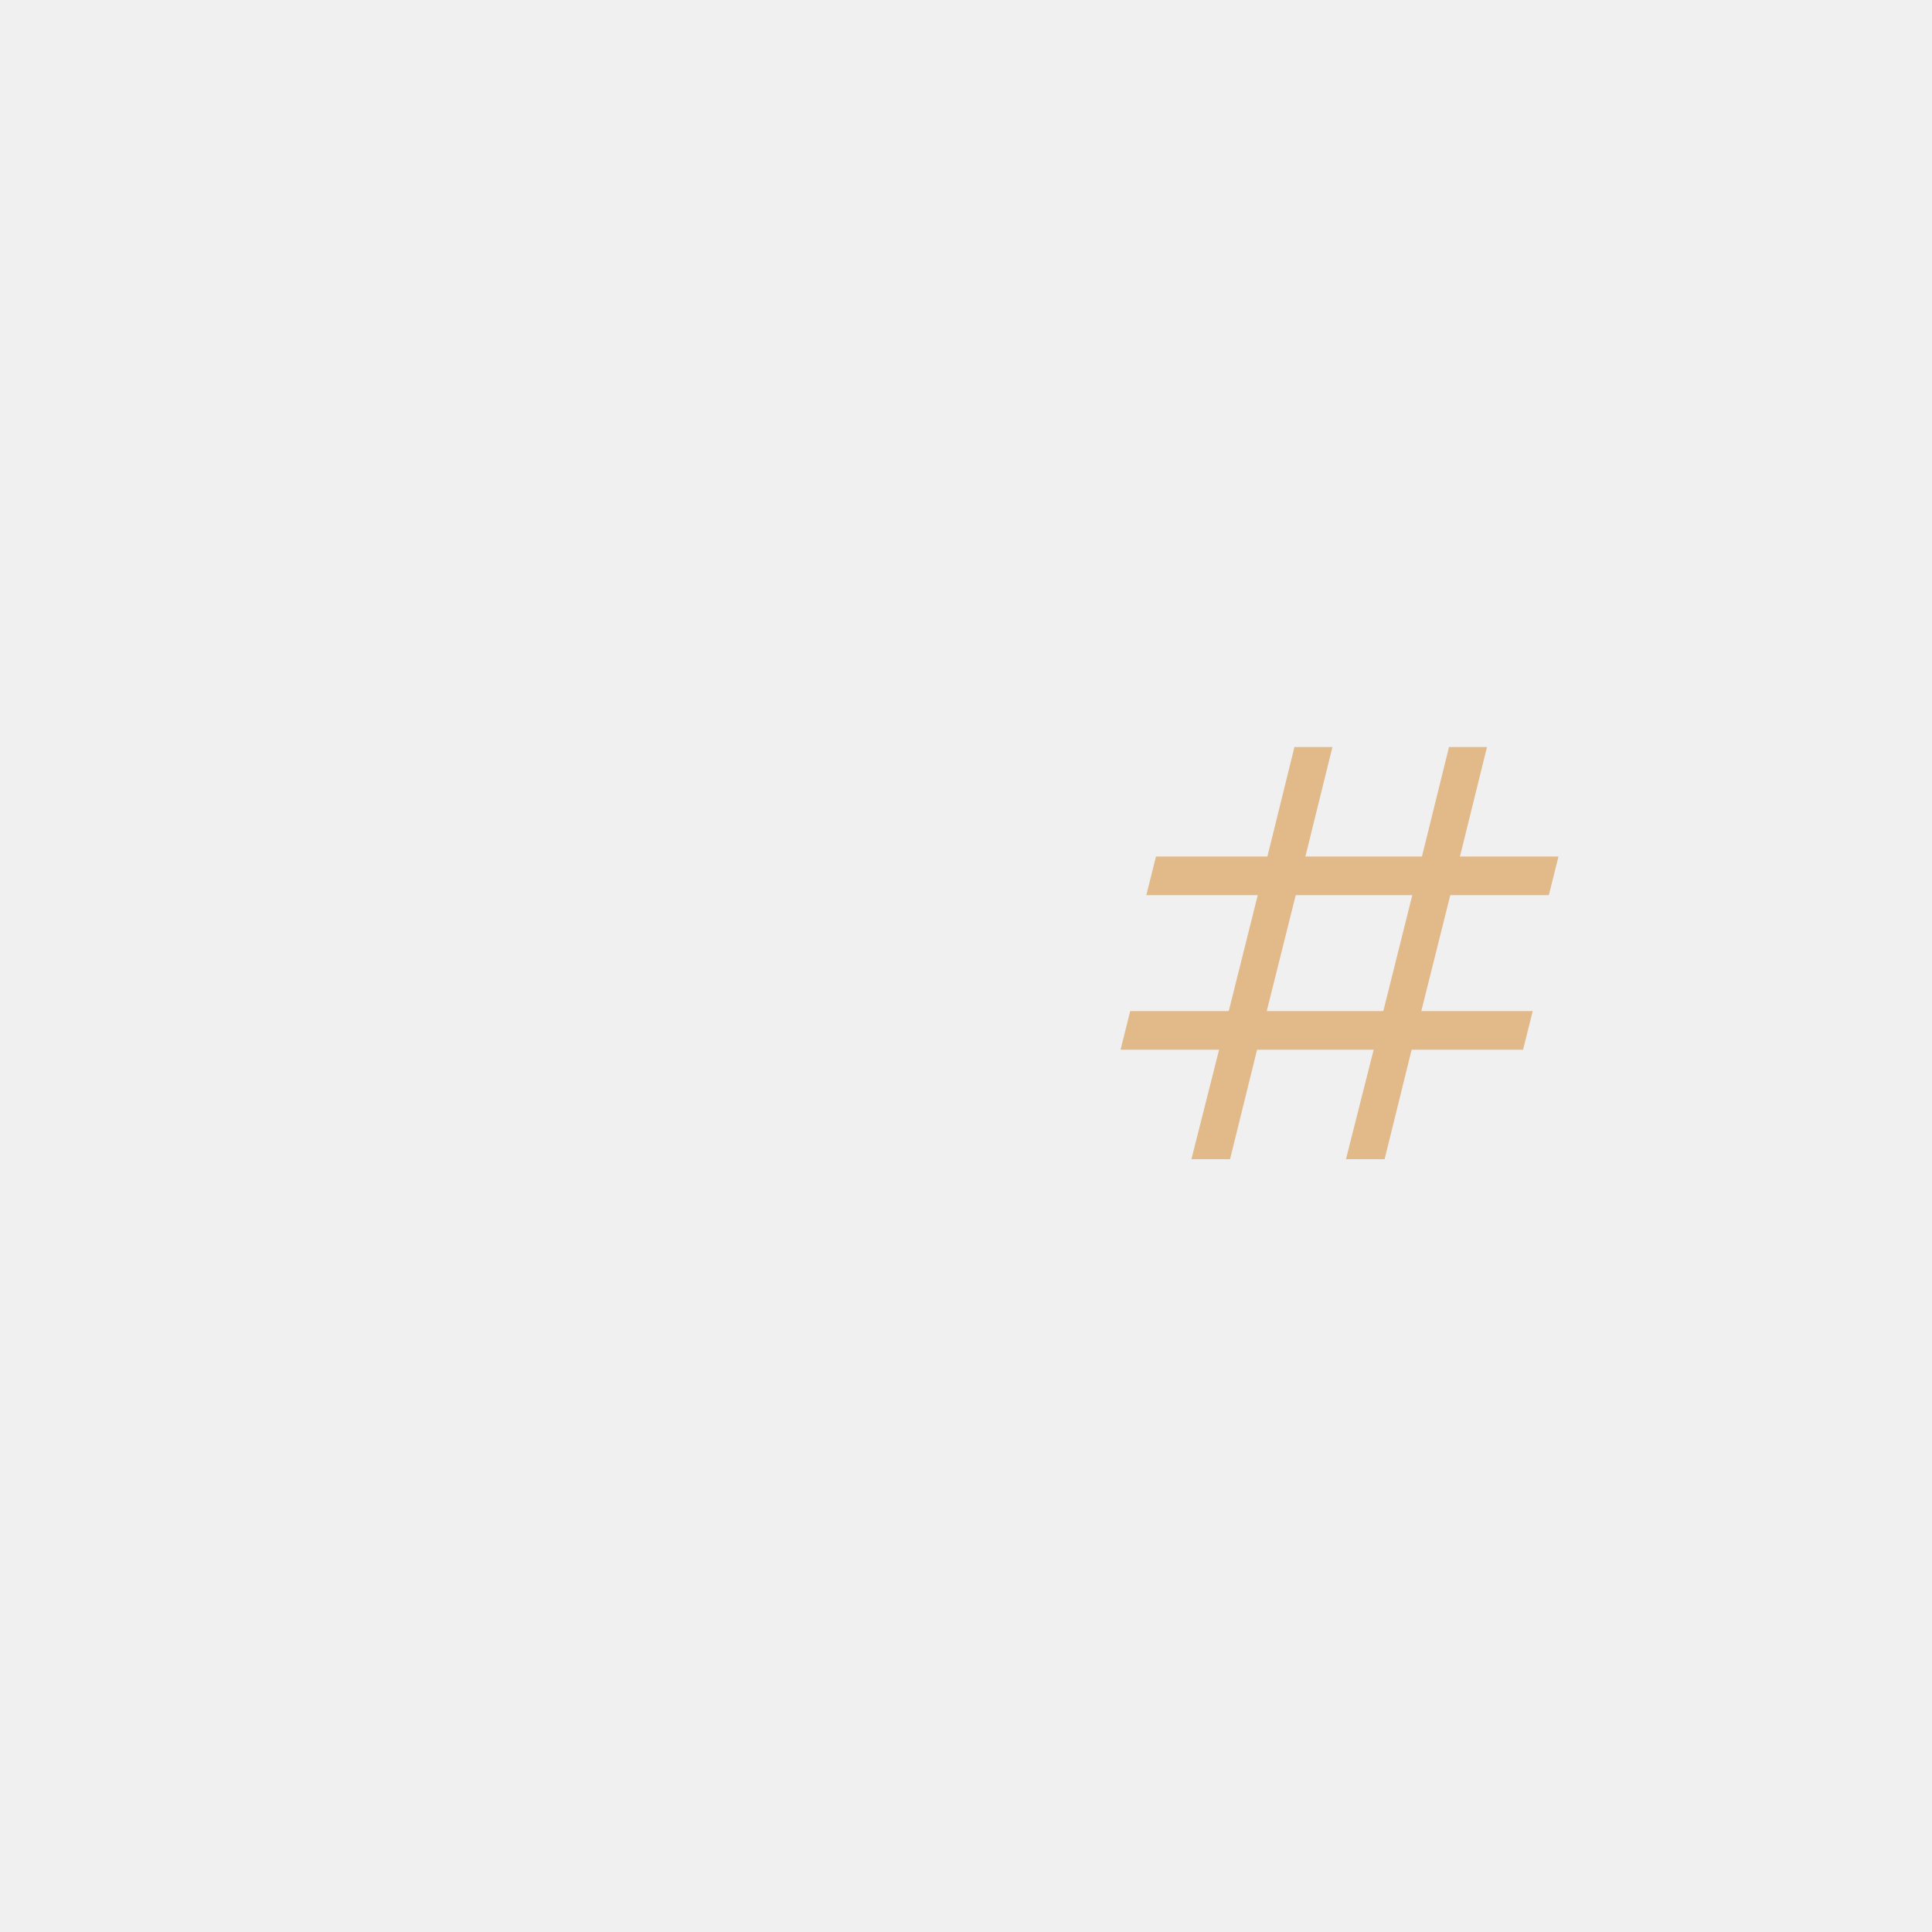
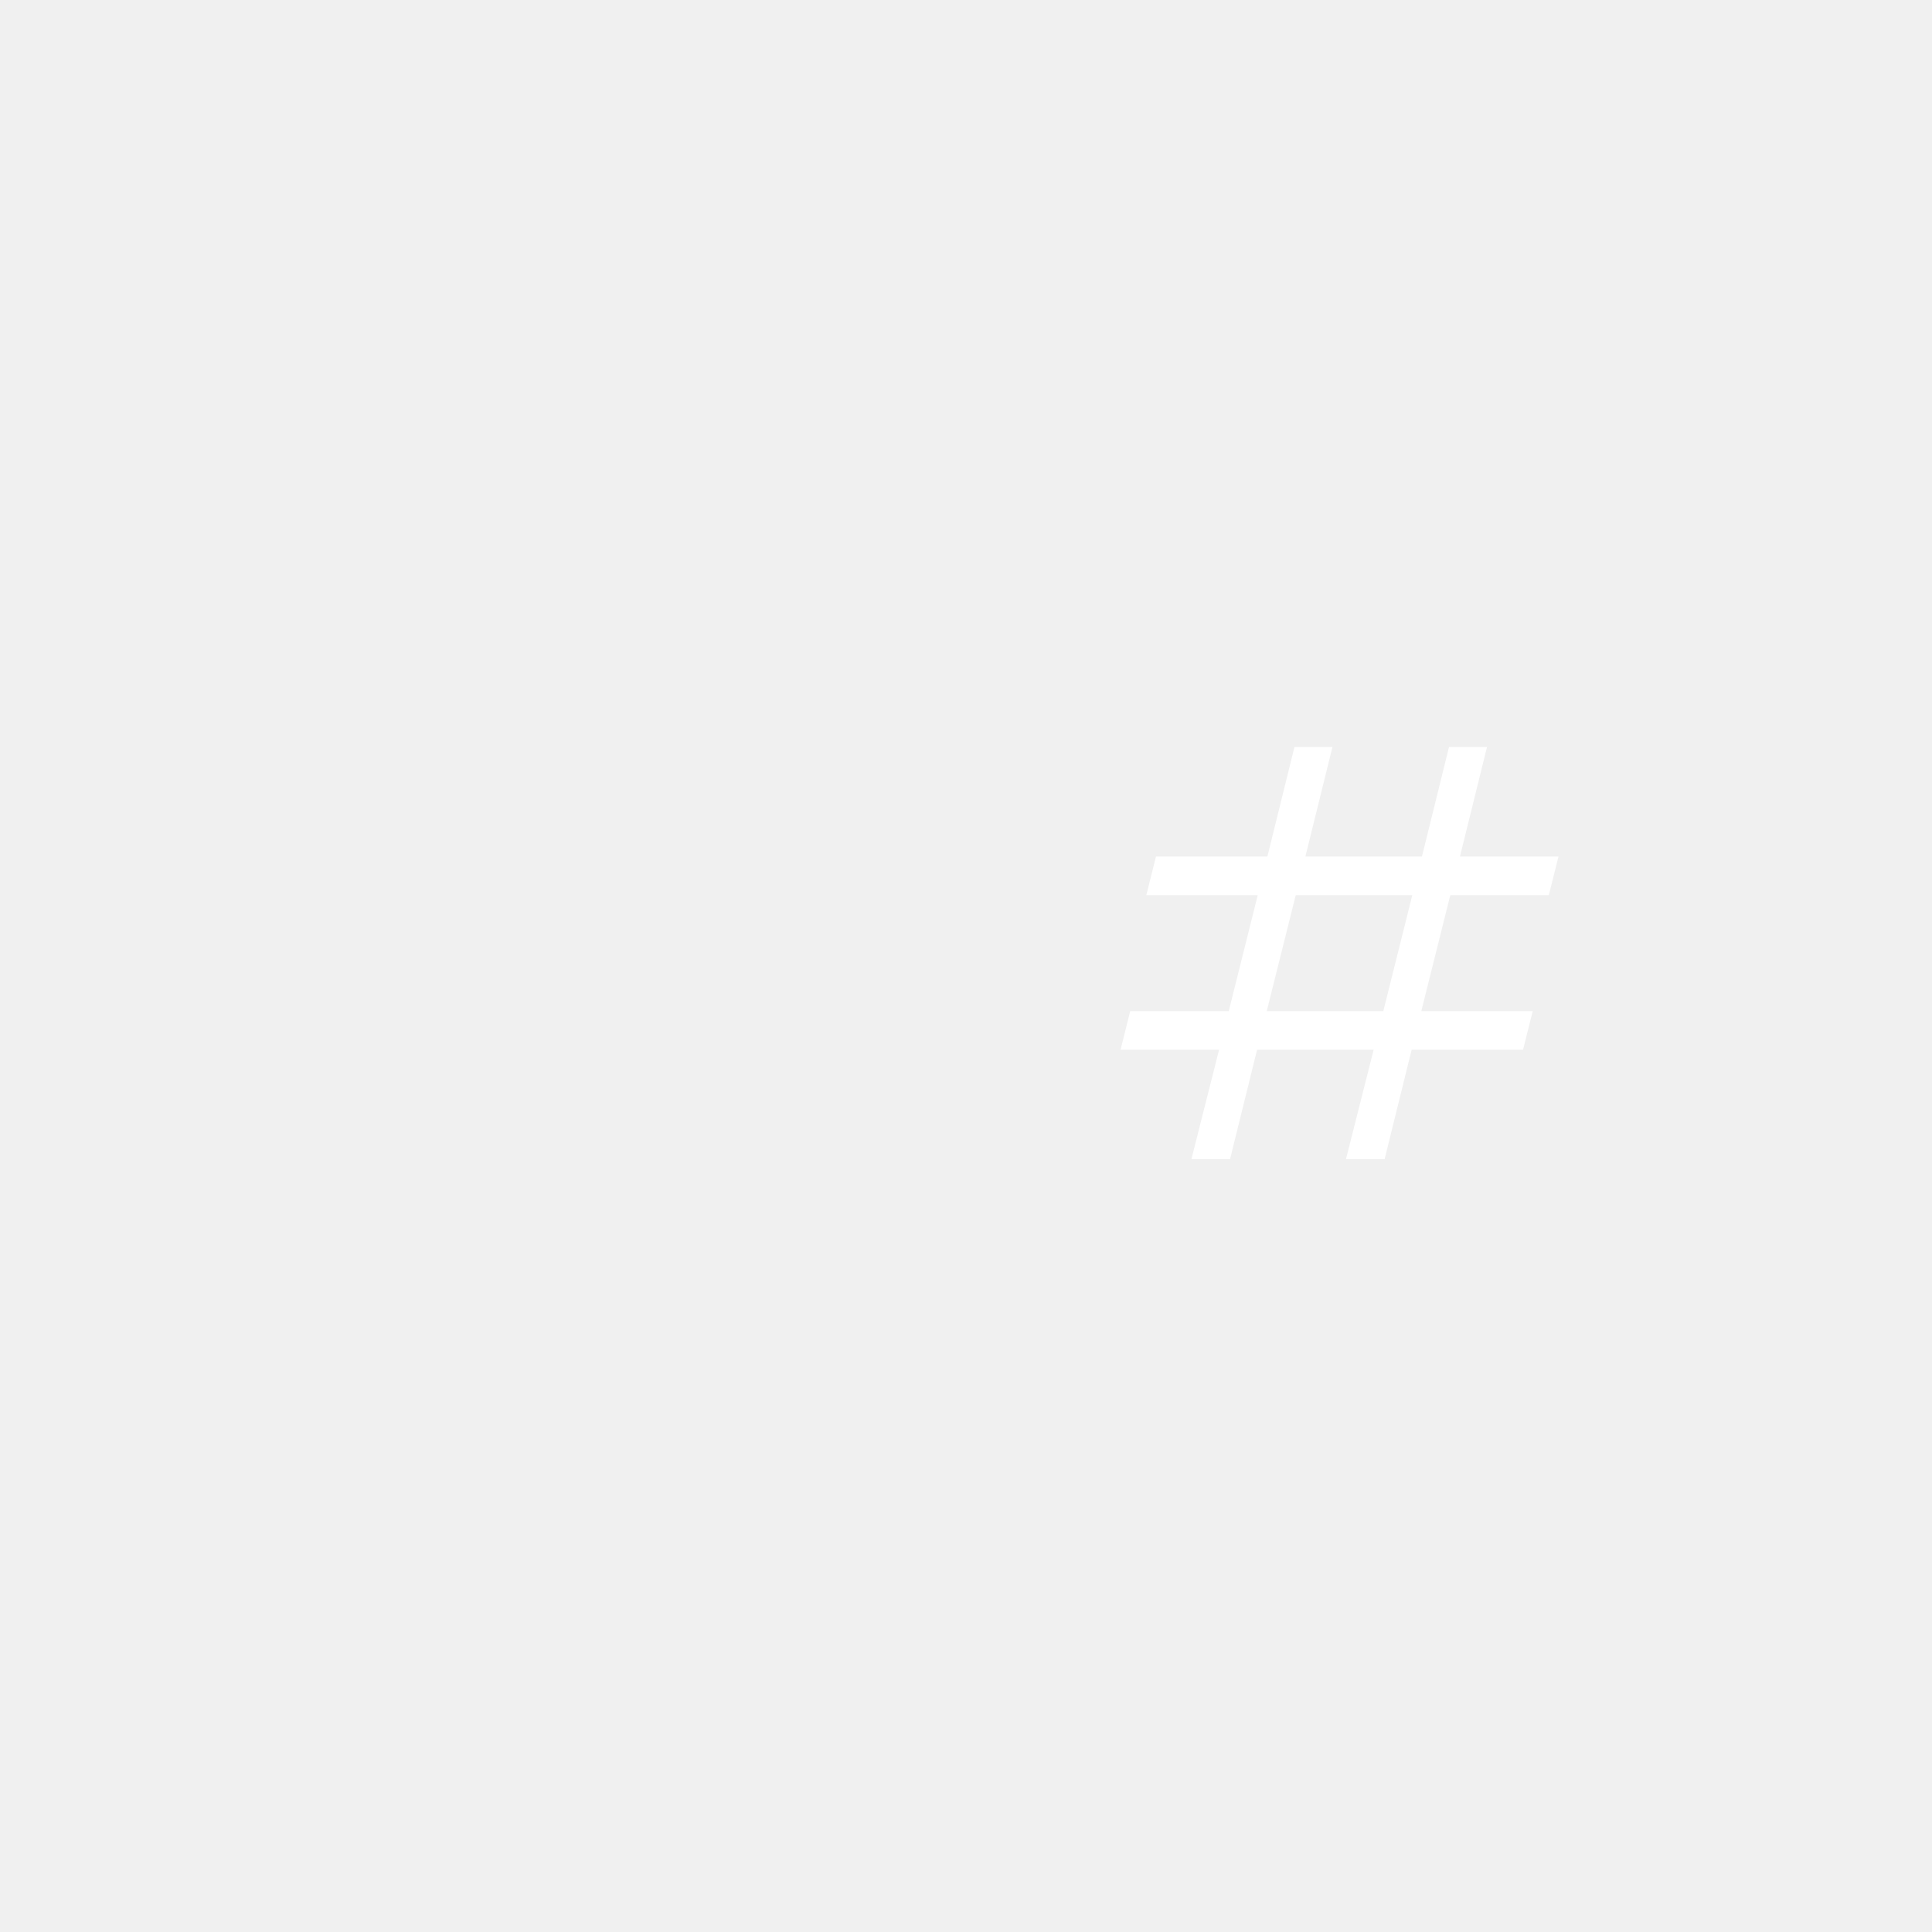
- <svg xmlns="http://www.w3.org/2000/svg" height="48" width="48" viewBox="-80 -50 150 150" fill="#E2BA89">
+ <svg xmlns="http://www.w3.org/2000/svg" height="48" width="48" viewBox="-80 -50 150 150" fill="white">
  <path d="m12.5 40 2.15-8.5H7l.75-3h7.65l2.25-9H9l.75-3h8.65L20.5 8h2.95l-2.1 8.5h9.05L32.5 8h2.95l-2.1 8.5H41l-.75 3H32.6l-2.25 9H39l-.75 3H29.6L27.5 40h-3l2.15-8.5H17.6L15.5 40Zm5.85-11.5h9.05l2.25-9H20.6Z" />
</svg>
